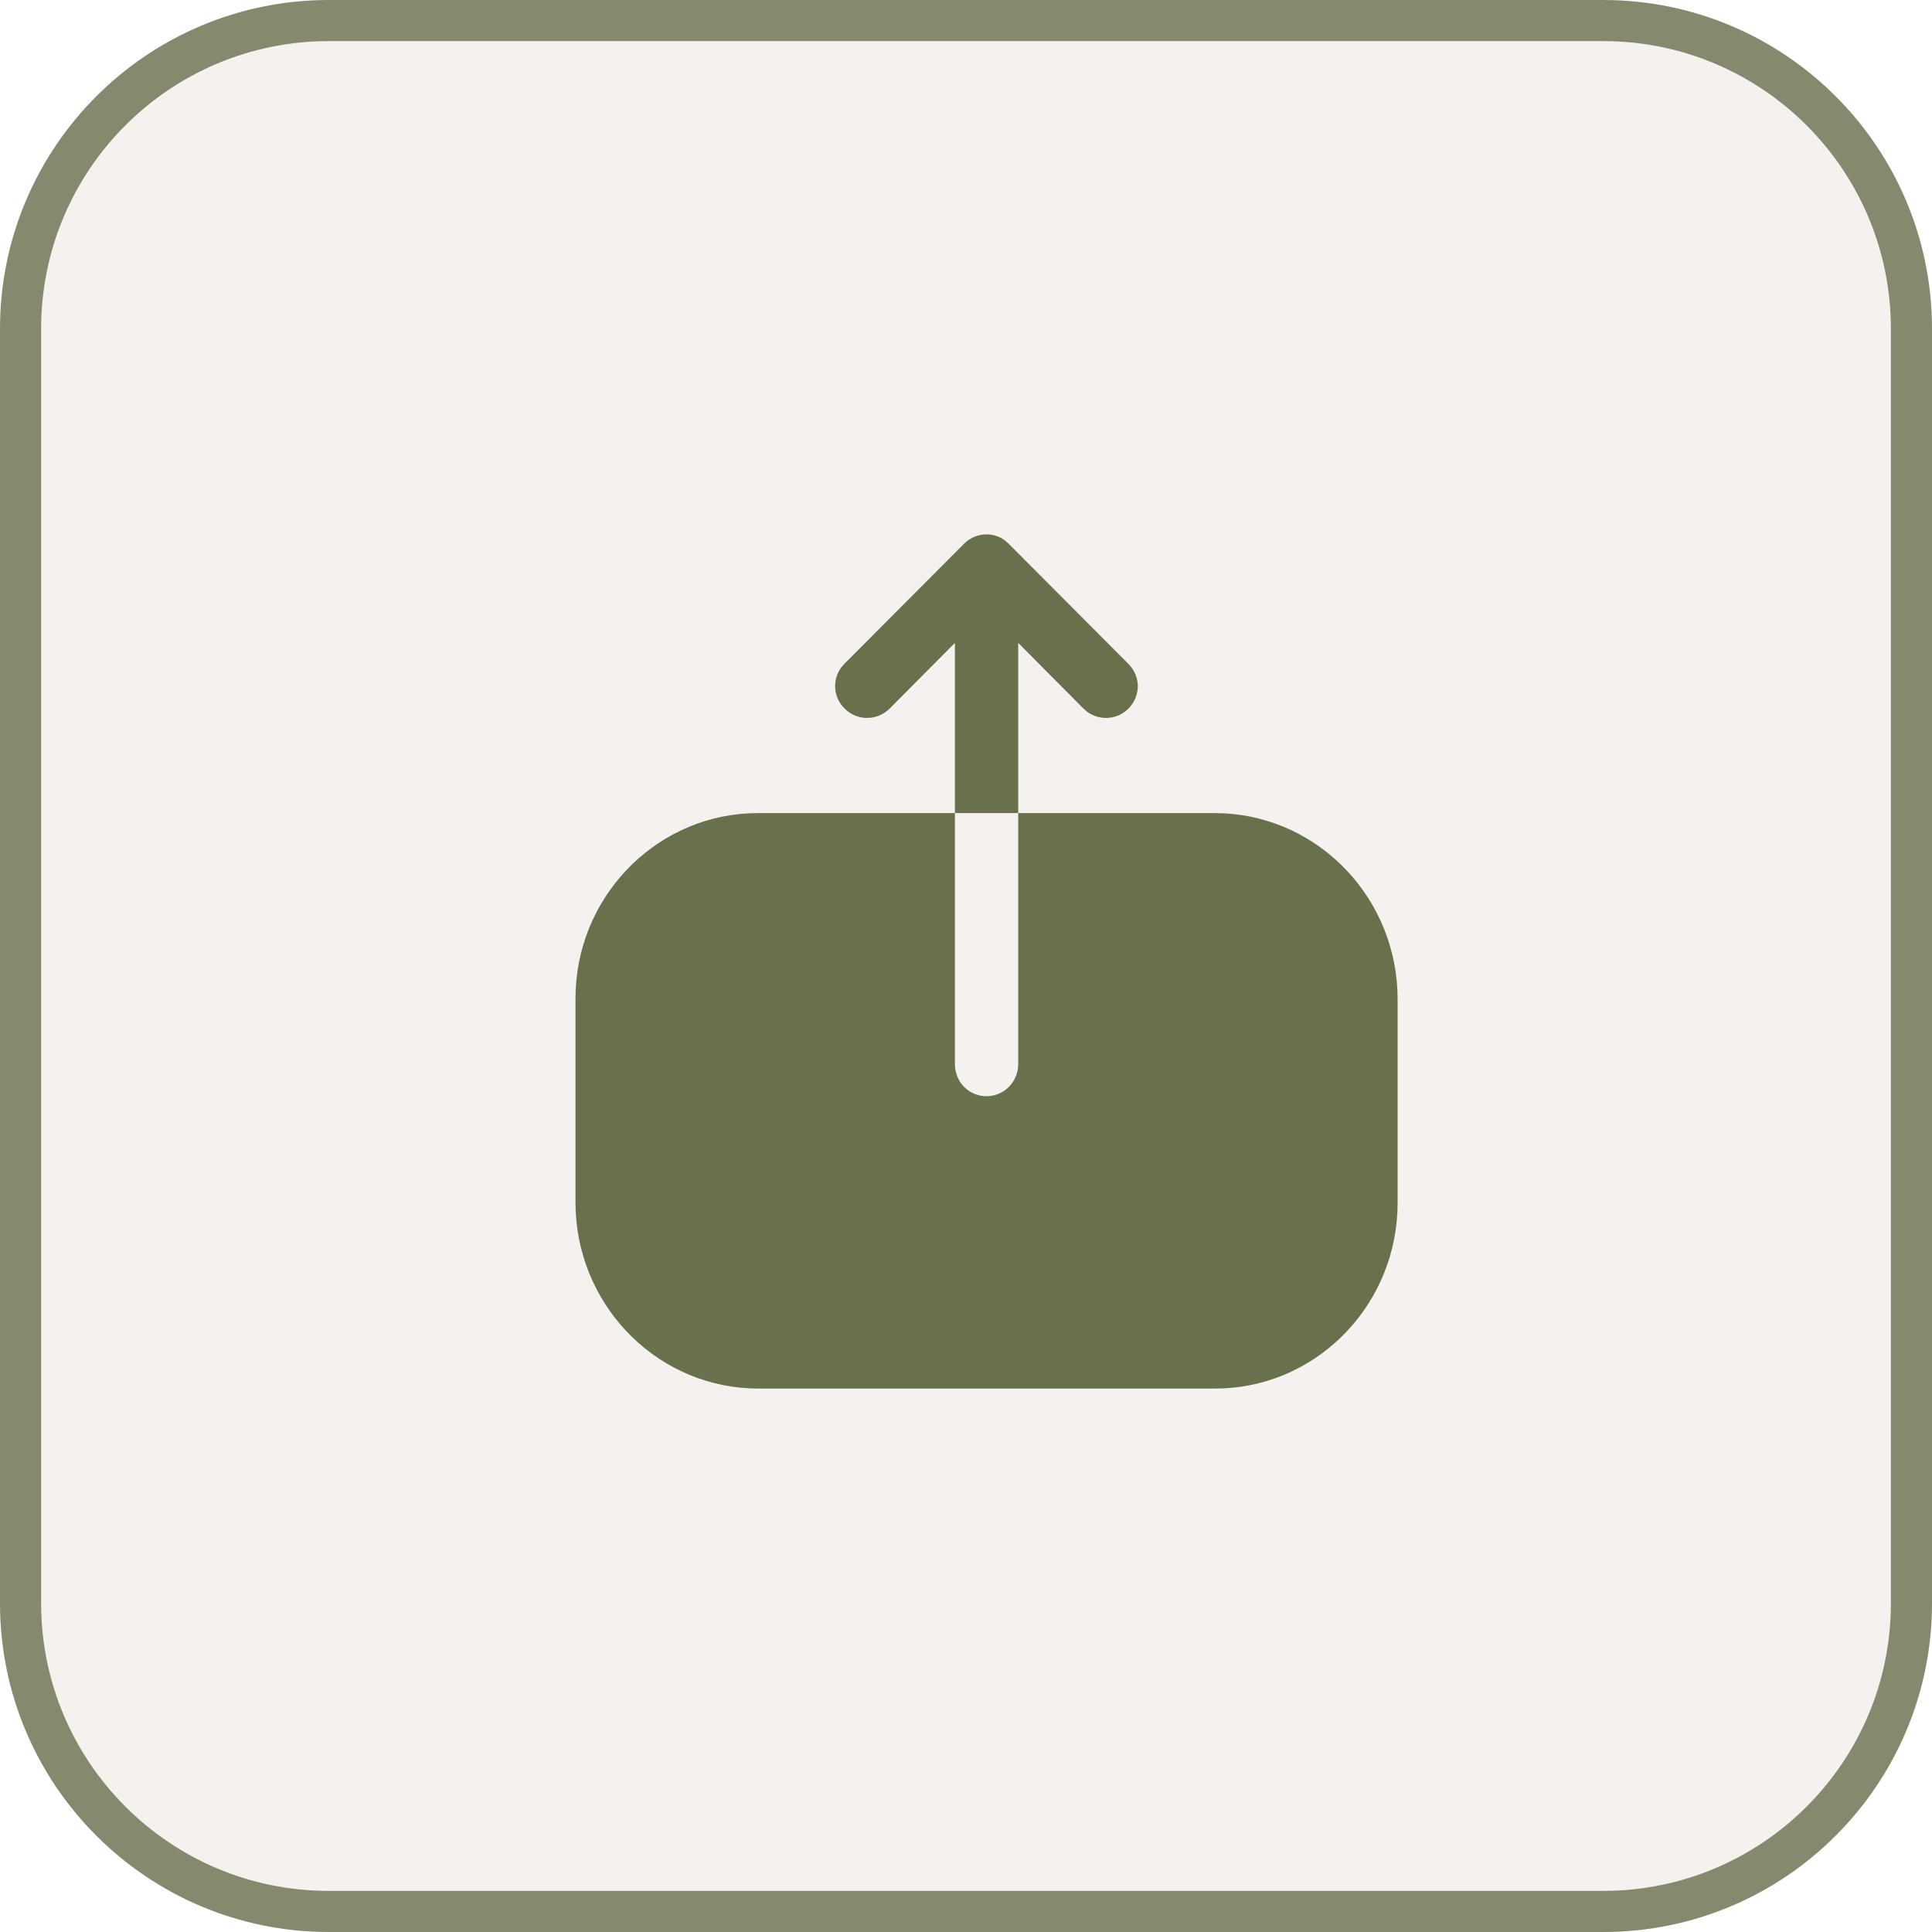
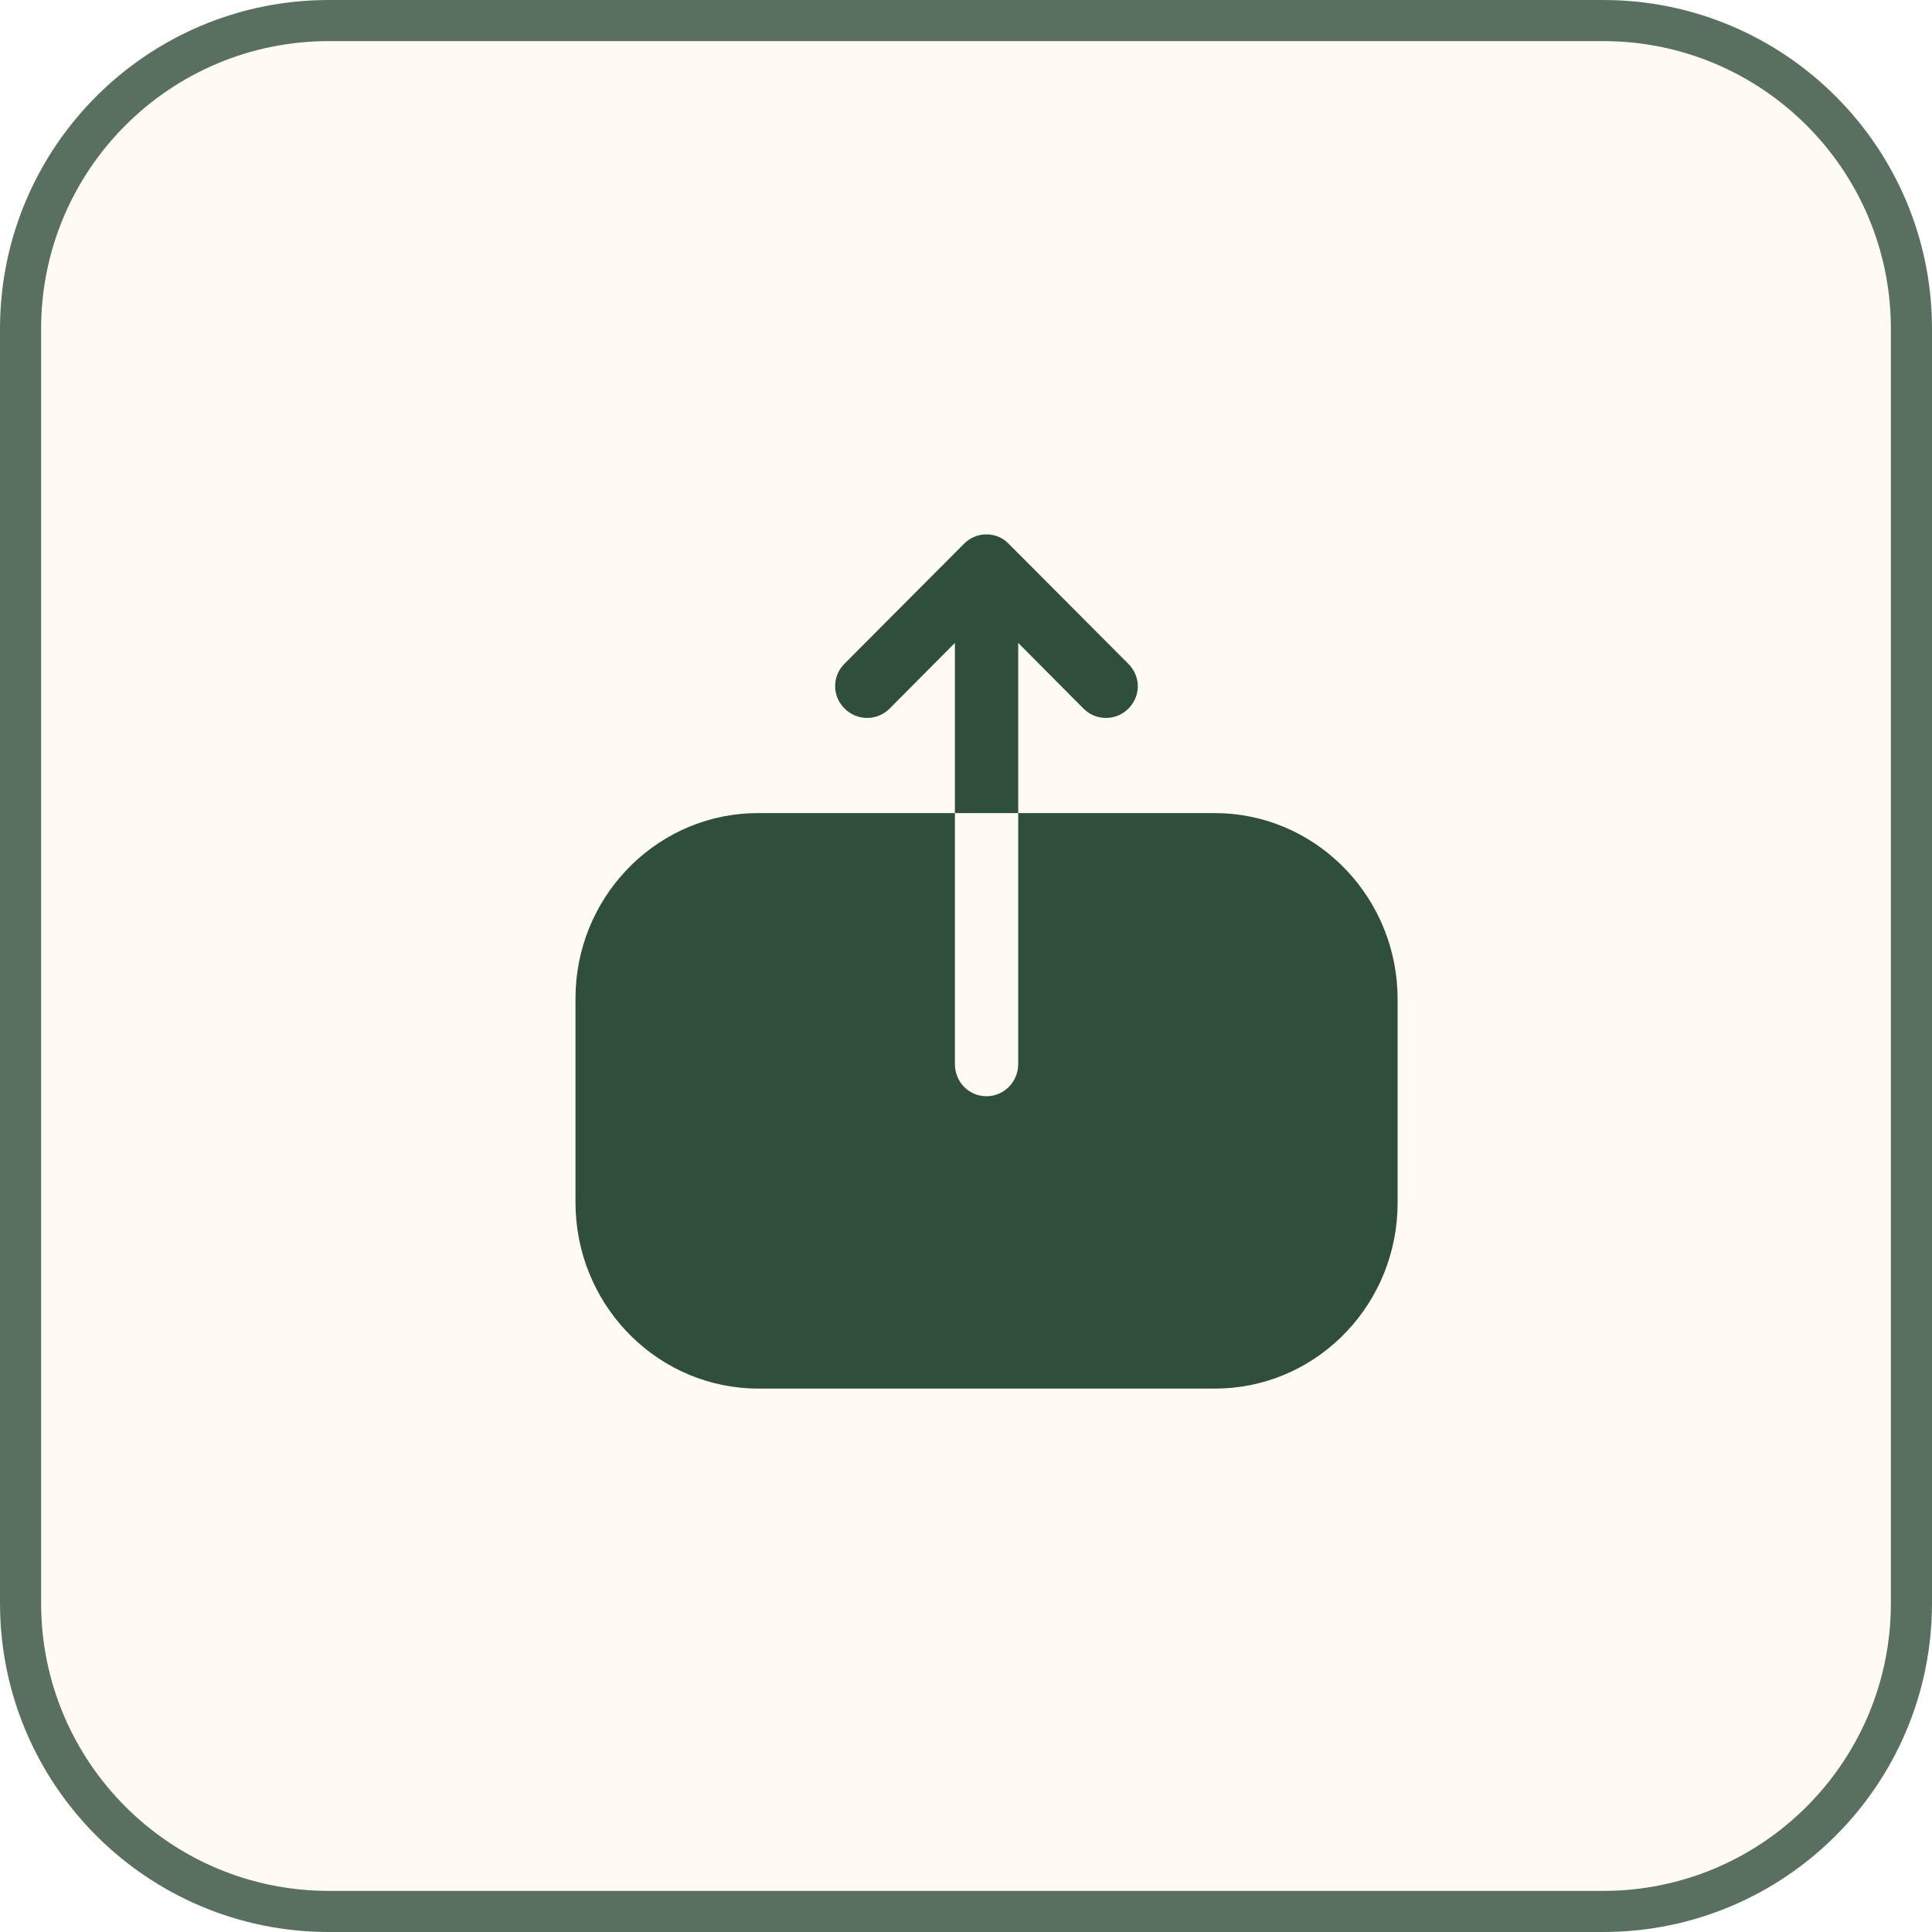
<svg xmlns="http://www.w3.org/2000/svg" width="47" height="47" viewBox="0 0 47 47" fill="none">
-   <rect width="47" height="47" rx="8" fill="#F5F1EE" />
-   <rect x="0.5" y="0.5" width="46" height="46" rx="7.5" stroke="#6A704C" stroke-opacity="0.8" />
-   <path d="M14 24.288C14 21.876 15.878 19.896 18.231 19.785L18.44 19.78H23.23V25.885C23.23 26.322 23.57 26.668 24 26.668C24.385 26.668 24.711 26.378 24.763 25.992L24.77 25.885V19.78H29.55C31.93 19.78 33.885 21.691 33.995 24.095L34 24.308V29.263C34 31.684 32.122 33.664 29.769 33.775L29.56 33.78H18.45C16.06 33.78 14.114 31.86 14.005 29.465L14 29.253V24.288ZM20.55 17.24C20.268 16.967 20.243 16.538 20.466 16.236L20.54 16.15L23.45 13.23C23.6 13.08 23.79 13 24 13C24.16 13 24.32 13.051 24.45 13.149L24.54 13.23L27.45 16.15C27.6 16.3 27.68 16.5 27.68 16.69C27.68 16.89 27.6 17.09 27.45 17.24C27.177 17.513 26.748 17.538 26.446 17.314L26.36 17.24L24.77 15.64L24.77 19.78H23.23L23.23 15.64L21.64 17.24C21.34 17.54 20.85 17.54 20.55 17.24Z" fill="#6A704C" />
+   <rect width="47" height="47" rx="8" fill="#FFFAF3" />
+   <rect x="0.5" y="0.5" width="46" height="46" rx="7.5" stroke="#304E3C" stroke-opacity="0.8" />
+   <path d="M14 24.288C14 21.876 15.878 19.896 18.231 19.785L18.44 19.78H23.23V25.885C23.23 26.322 23.57 26.668 24 26.668C24.385 26.668 24.711 26.378 24.763 25.992L24.77 25.885V19.78H29.55C31.93 19.78 33.885 21.691 33.995 24.095L34 24.308V29.263C34 31.684 32.122 33.664 29.769 33.775L29.56 33.78H18.45C16.06 33.78 14.114 31.86 14.005 29.465L14 29.253V24.288ZM20.55 17.24C20.268 16.967 20.243 16.538 20.466 16.236L20.54 16.15L23.45 13.23C23.6 13.08 23.79 13 24 13C24.16 13 24.32 13.051 24.45 13.149L24.54 13.23L27.45 16.15C27.6 16.3 27.68 16.5 27.68 16.69C27.68 16.89 27.6 17.09 27.45 17.24C27.177 17.513 26.748 17.538 26.446 17.314L26.36 17.24L24.77 15.64L24.77 19.78H23.23L23.23 15.64L21.64 17.24C21.34 17.54 20.85 17.54 20.55 17.24Z" fill="#304E3C" />
</svg>
